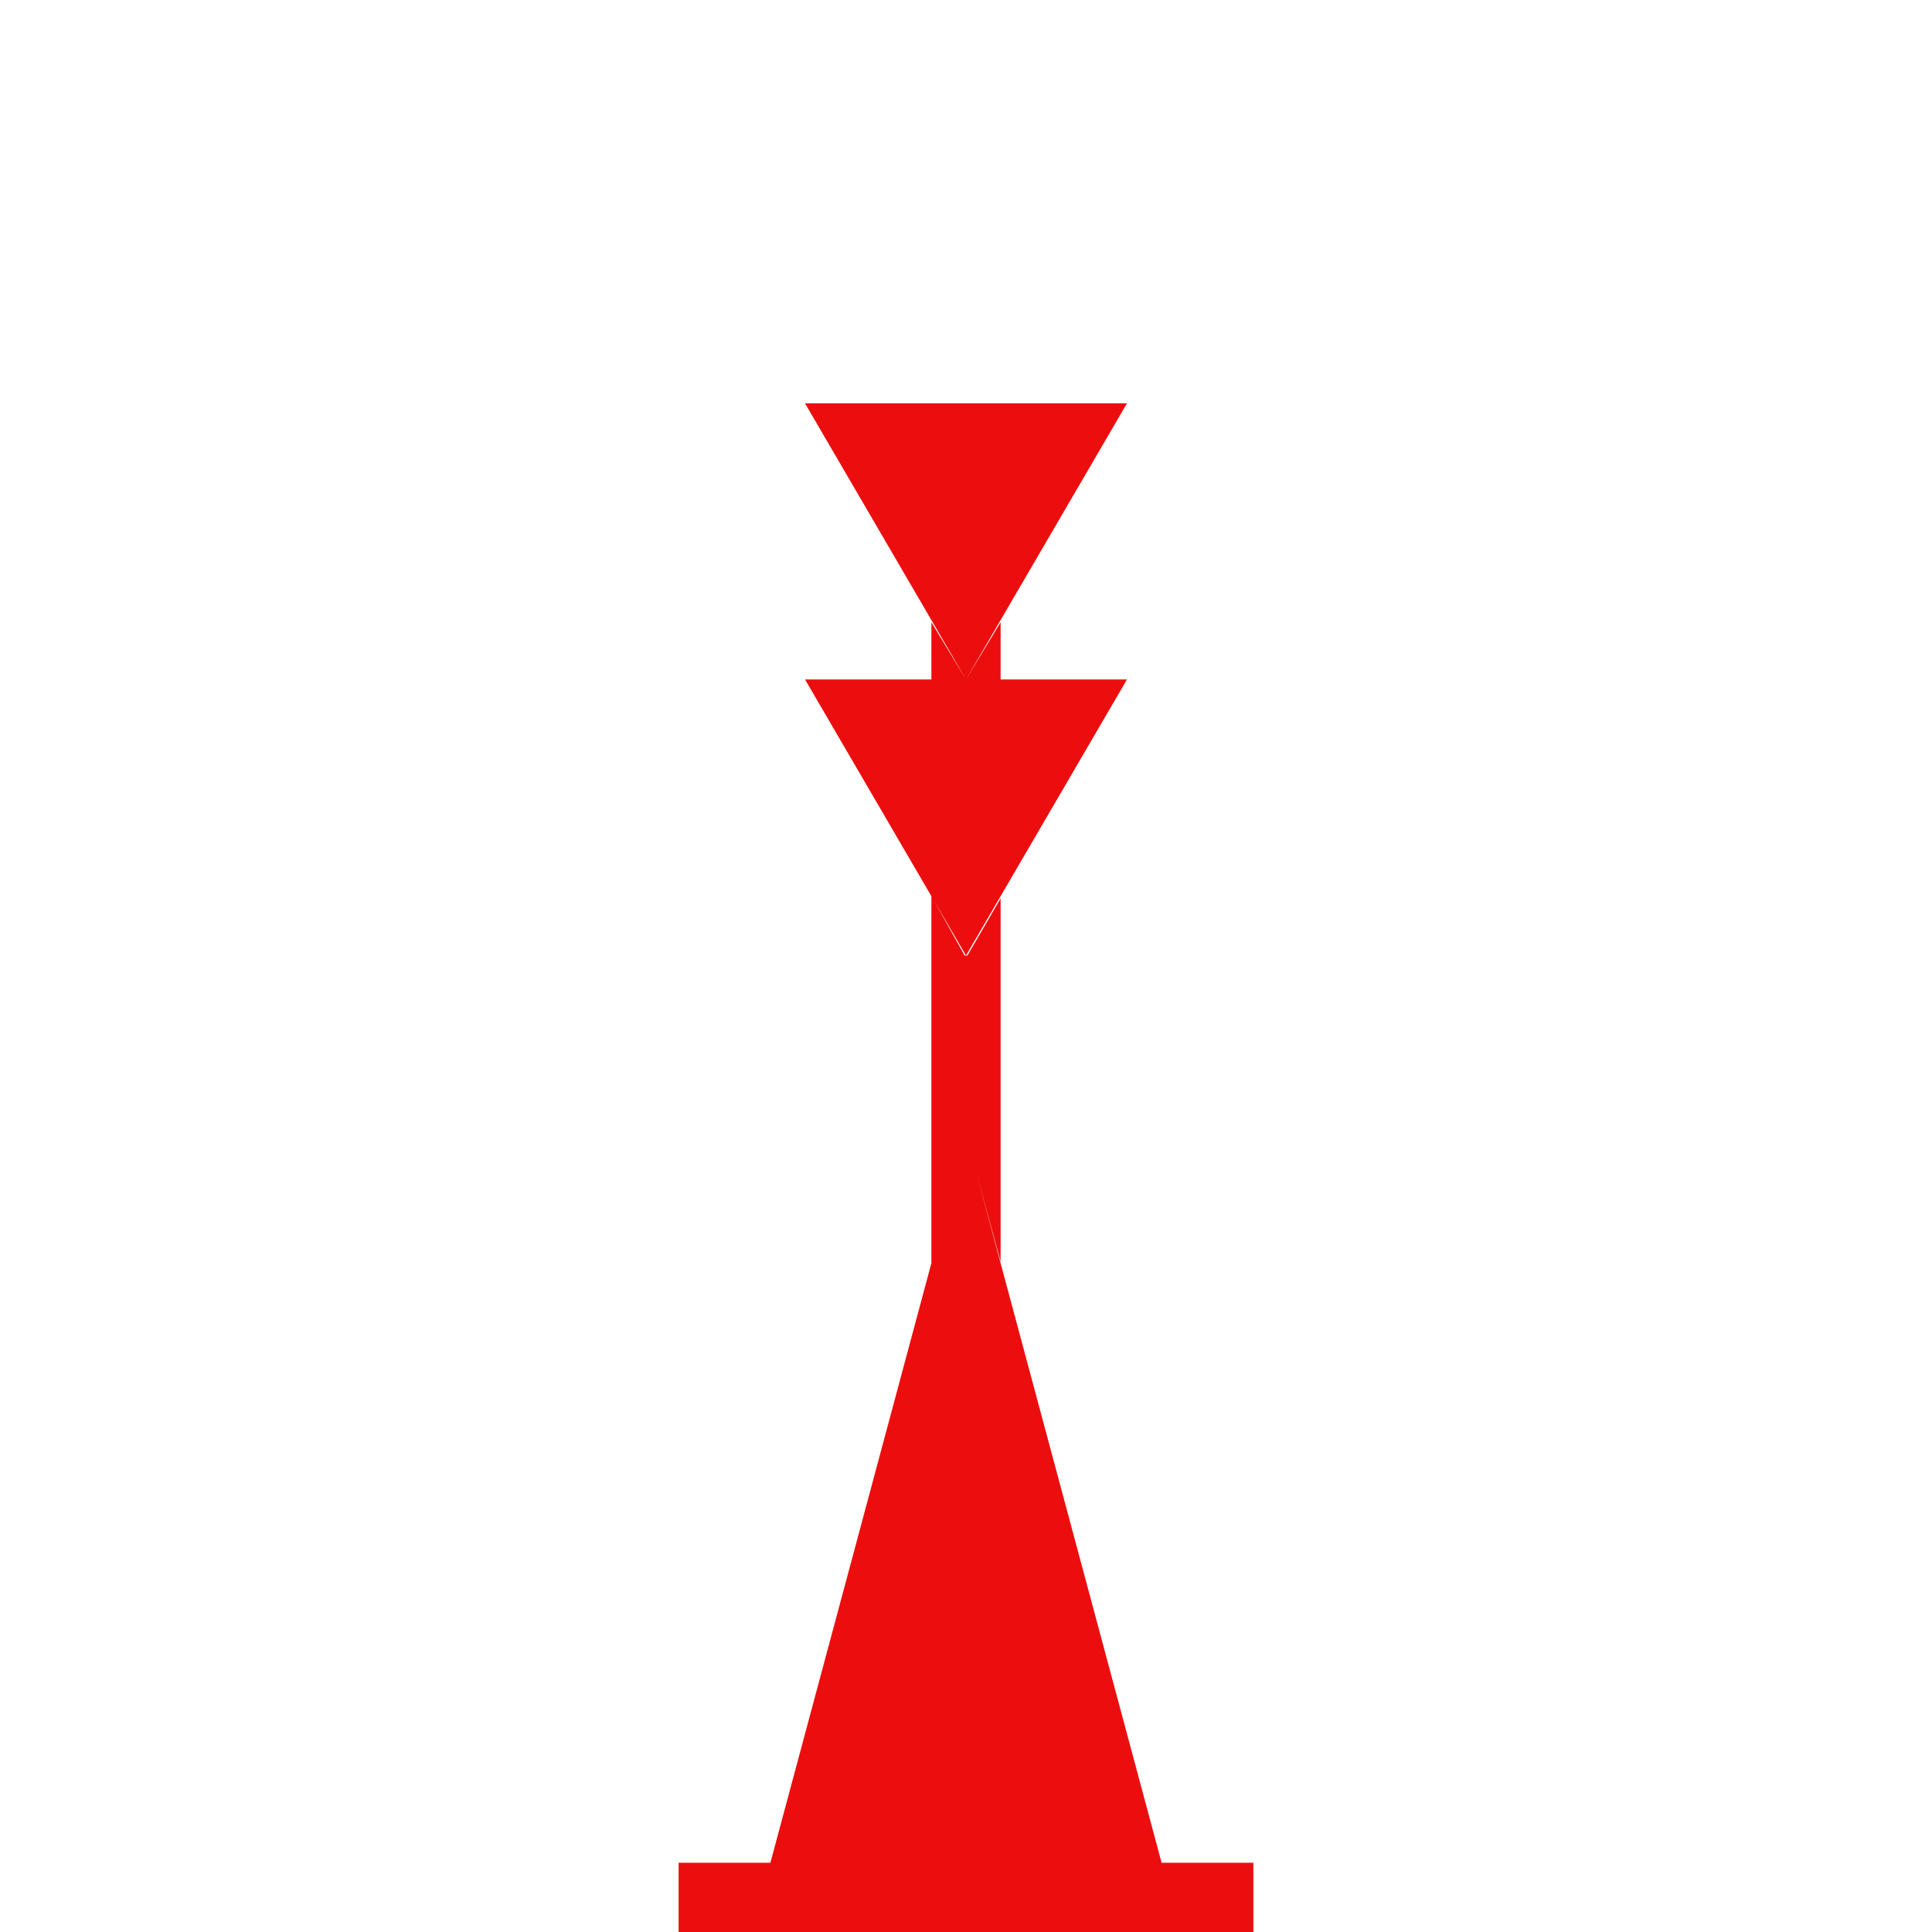
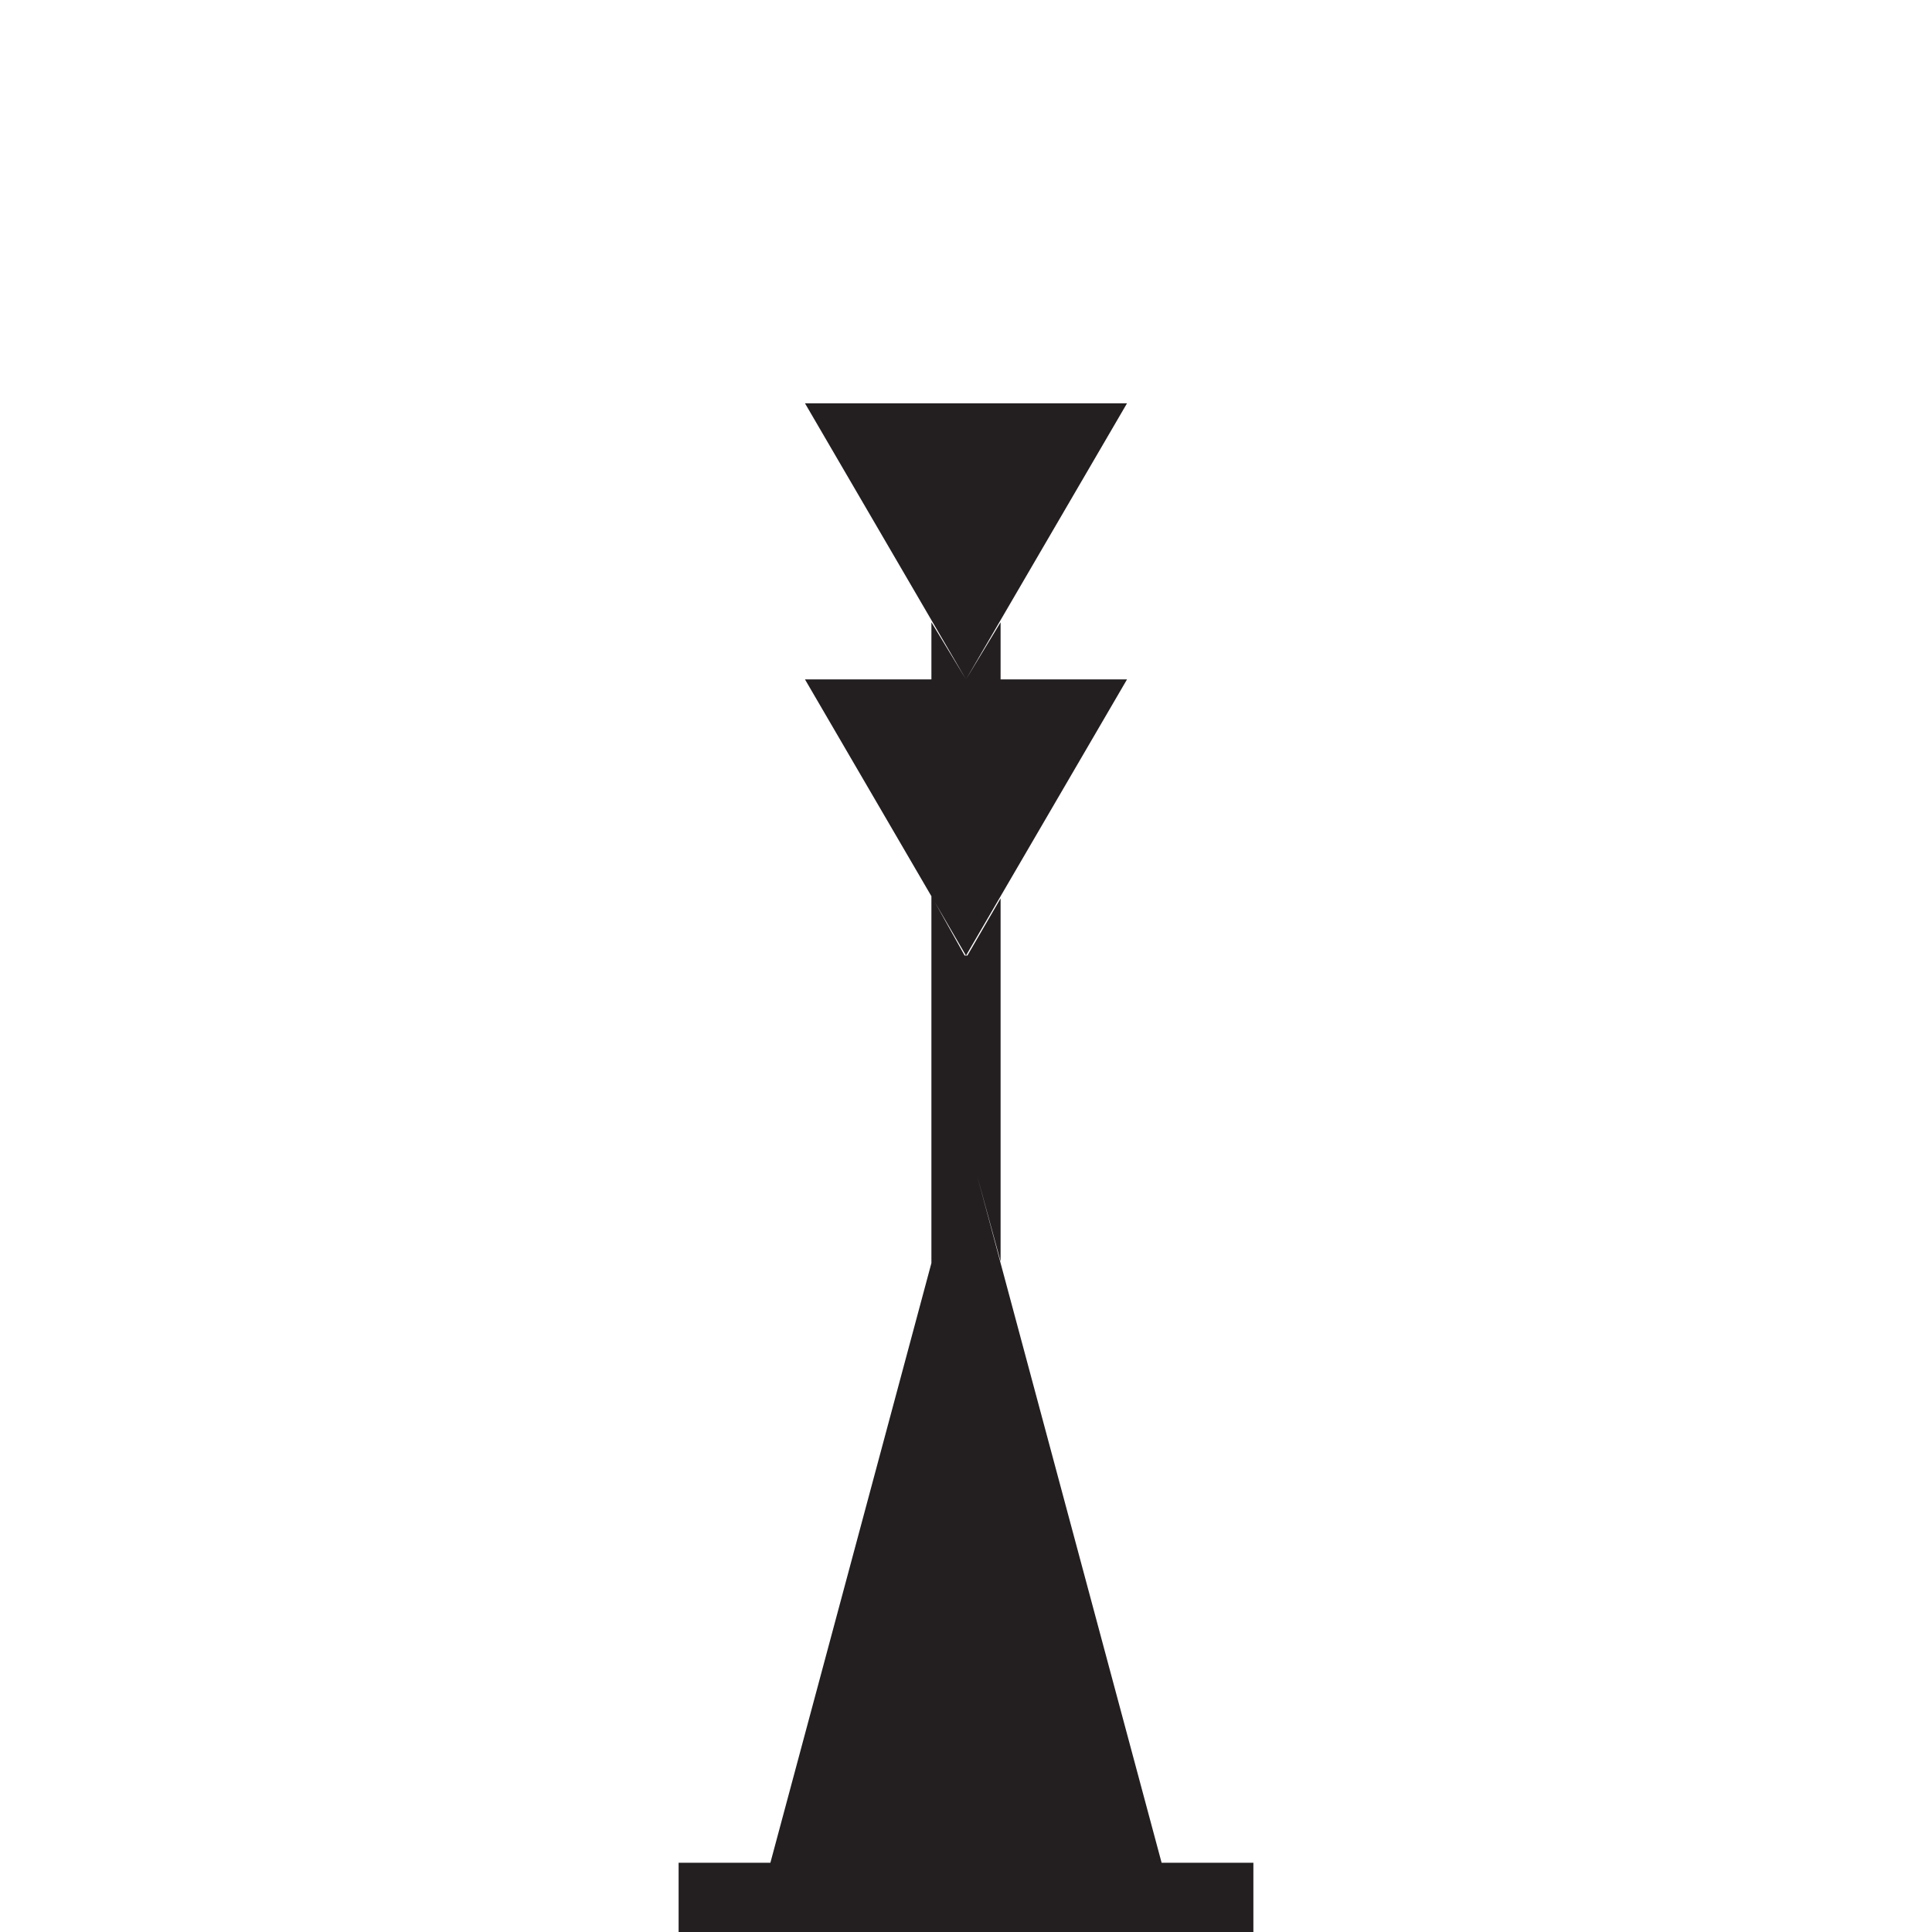
- <svg xmlns="http://www.w3.org/2000/svg" width="24px" height="24px" viewBox="0 0 24 24" version="1.1">
+ <svg xmlns="http://www.w3.org/2000/svg" width="32px" height="32px" viewBox="0 0 32 32" version="1.1">
  <g id="Squat-laskuri" stroke="none" stroke-width="1" fill="none" fill-rule="evenodd">
-     <g id="colors_and_typography" transform="translate(-770, -1058)">
-       <g id="turvalaite_ikonit" transform="translate(722, 914)">
+     <g id="colors_and_typography" transform="translate(-766, -1050)">
+       <g id="turvalaite_ikonit" transform="translate(718, 906)">
        <g id="Asset-40" transform="translate(48, 144)">
-           <rect id="Rectangle" x="0" y="0" width="24" height="24" />
-           <path d="M8.43,23.14 L15.57,23.14 L15.57,24 L8.43,24 L8.43,23.14 Z M14.43,23.14 L9.57,23.14 L12,14.09 L14.43,23.14 Z M10,5.01 L14,5.01 L12,8.44 L10,5.01 Z M10,8.44 L14,8.44 L12,11.87 L10,8.44 Z M11.57,7.73 L11.57,8.44 L12,8.44 L11.57,7.73 Z M11.57,7.73 L11.57,8.44 L12,8.44 L11.57,7.73 Z M11.57,11.13 L11.57,11.9 L12,11.9 L11.57,11.13 Z M11.57,11.13 L11.57,11.9 L12,11.9 L11.57,11.13 Z M11.57,11.87 L12.43,11.87 L12.43,14.1 L11.57,14.1 L11.57,11.87 Z M11.57,15.7 L11.57,14.1 L12,14.1 L11.57,15.7 Z M12.43,7.73 L12.43,8.44 L12,8.44 L12.43,7.73 Z M12.43,11.16 L12.43,11.9 L12,11.9 L12.43,11.16 Z M12.43,15.67 L12,14.1 L12.43,14.1 L12.43,15.67 Z" id="Shape" fill="#EC0E0E" fill-rule="nonzero" />
+           <rect id="Rectangle" x="0" y="0" width="32" height="32" />
+           <path d="M11.24,30.853 L20.76,30.853 L20.76,32 L11.24,32 L11.24,30.853 Z M19.24,30.853 L12.76,30.853 L16,18.787 L19.24,30.853 Z M13.333,6.68 L18.667,6.68 L16,11.253 L13.333,6.68 Z M13.333,11.253 L18.667,11.253 L16,15.827 L13.333,11.253 Z M15.427,10.307 L15.427,11.253 L16,11.253 L15.427,10.307 Z M15.427,10.307 L15.427,11.253 L16,11.253 L15.427,10.307 Z M15.427,14.84 L15.427,15.867 L16,15.867 L15.427,14.84 Z M15.427,14.84 L15.427,15.867 L16,15.867 L15.427,14.84 Z M15.427,15.827 L16.573,15.827 L16.573,18.8 L15.427,18.8 L15.427,15.827 Z M15.427,20.933 L15.427,18.8 L16,18.8 L15.427,20.933 Z M16.573,10.307 L16.573,11.253 L16,11.253 L16.573,10.307 Z M16.573,14.88 L16.573,15.867 L16,15.867 L16.573,14.88 Z M16.573,20.893 L16,18.8 L16.573,18.8 L16.573,20.893 Z" id="Shape" fill="#231F20" fill-rule="nonzero" />
        </g>
      </g>
    </g>
  </g>
</svg>
